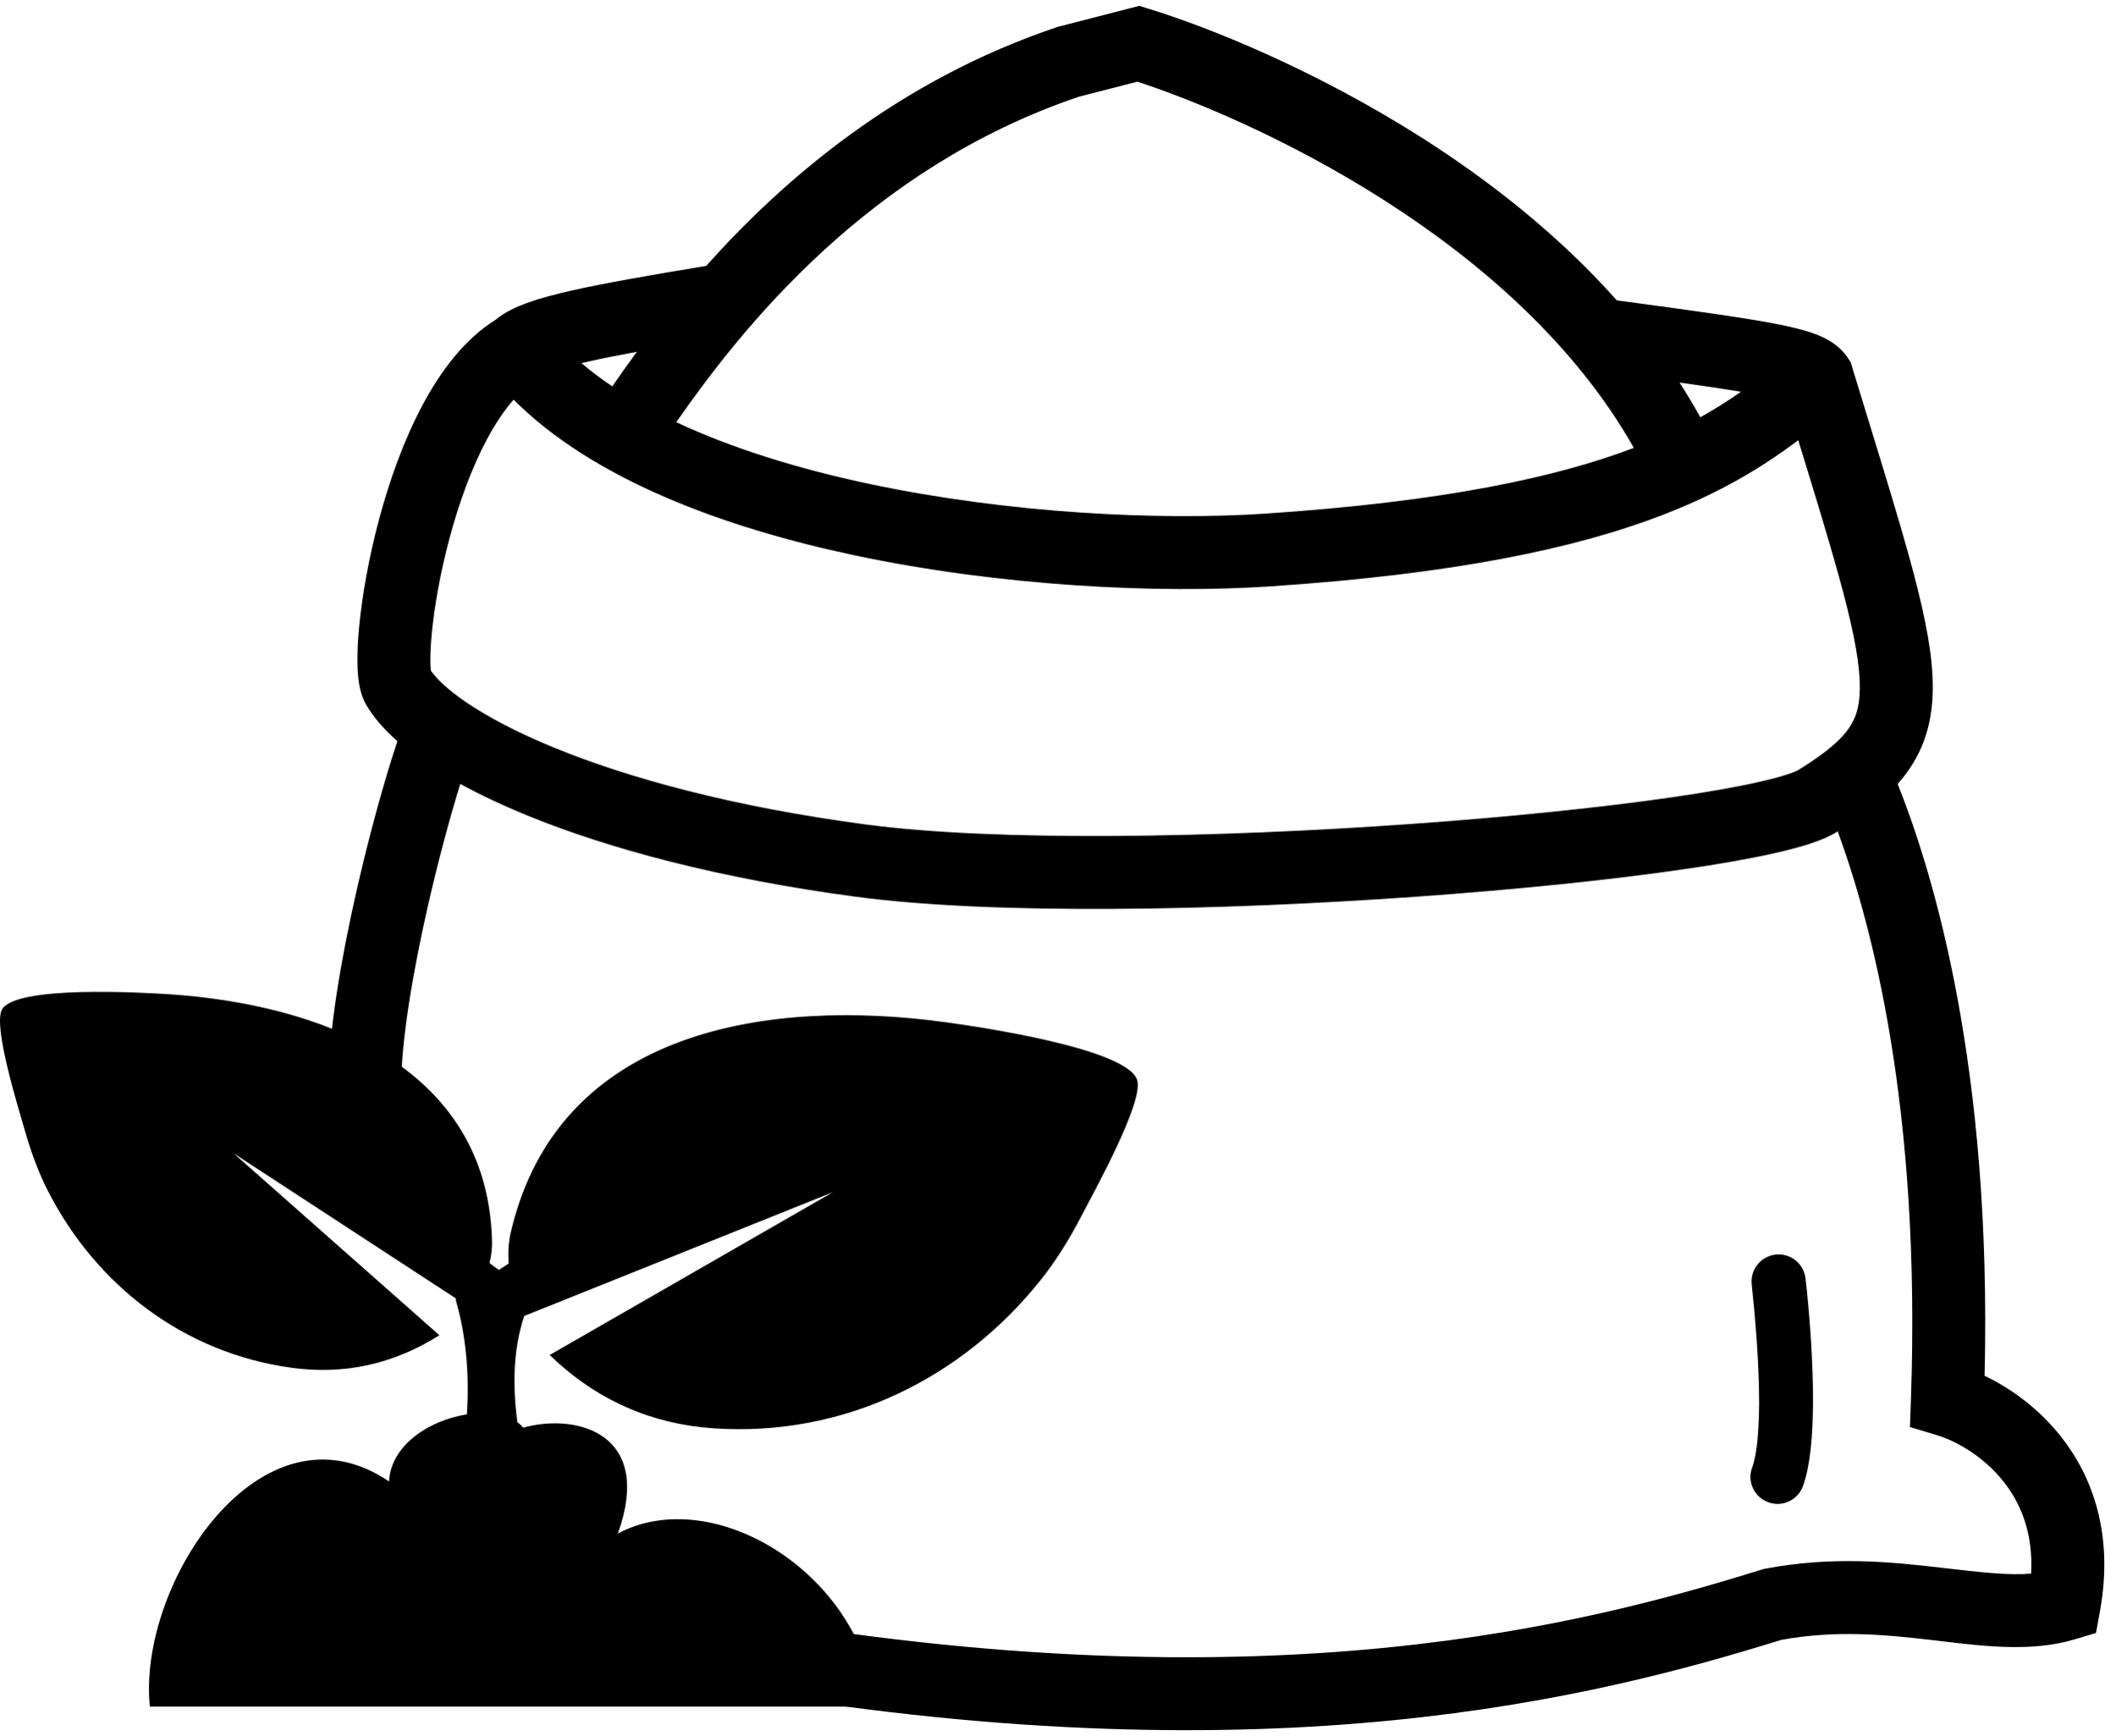
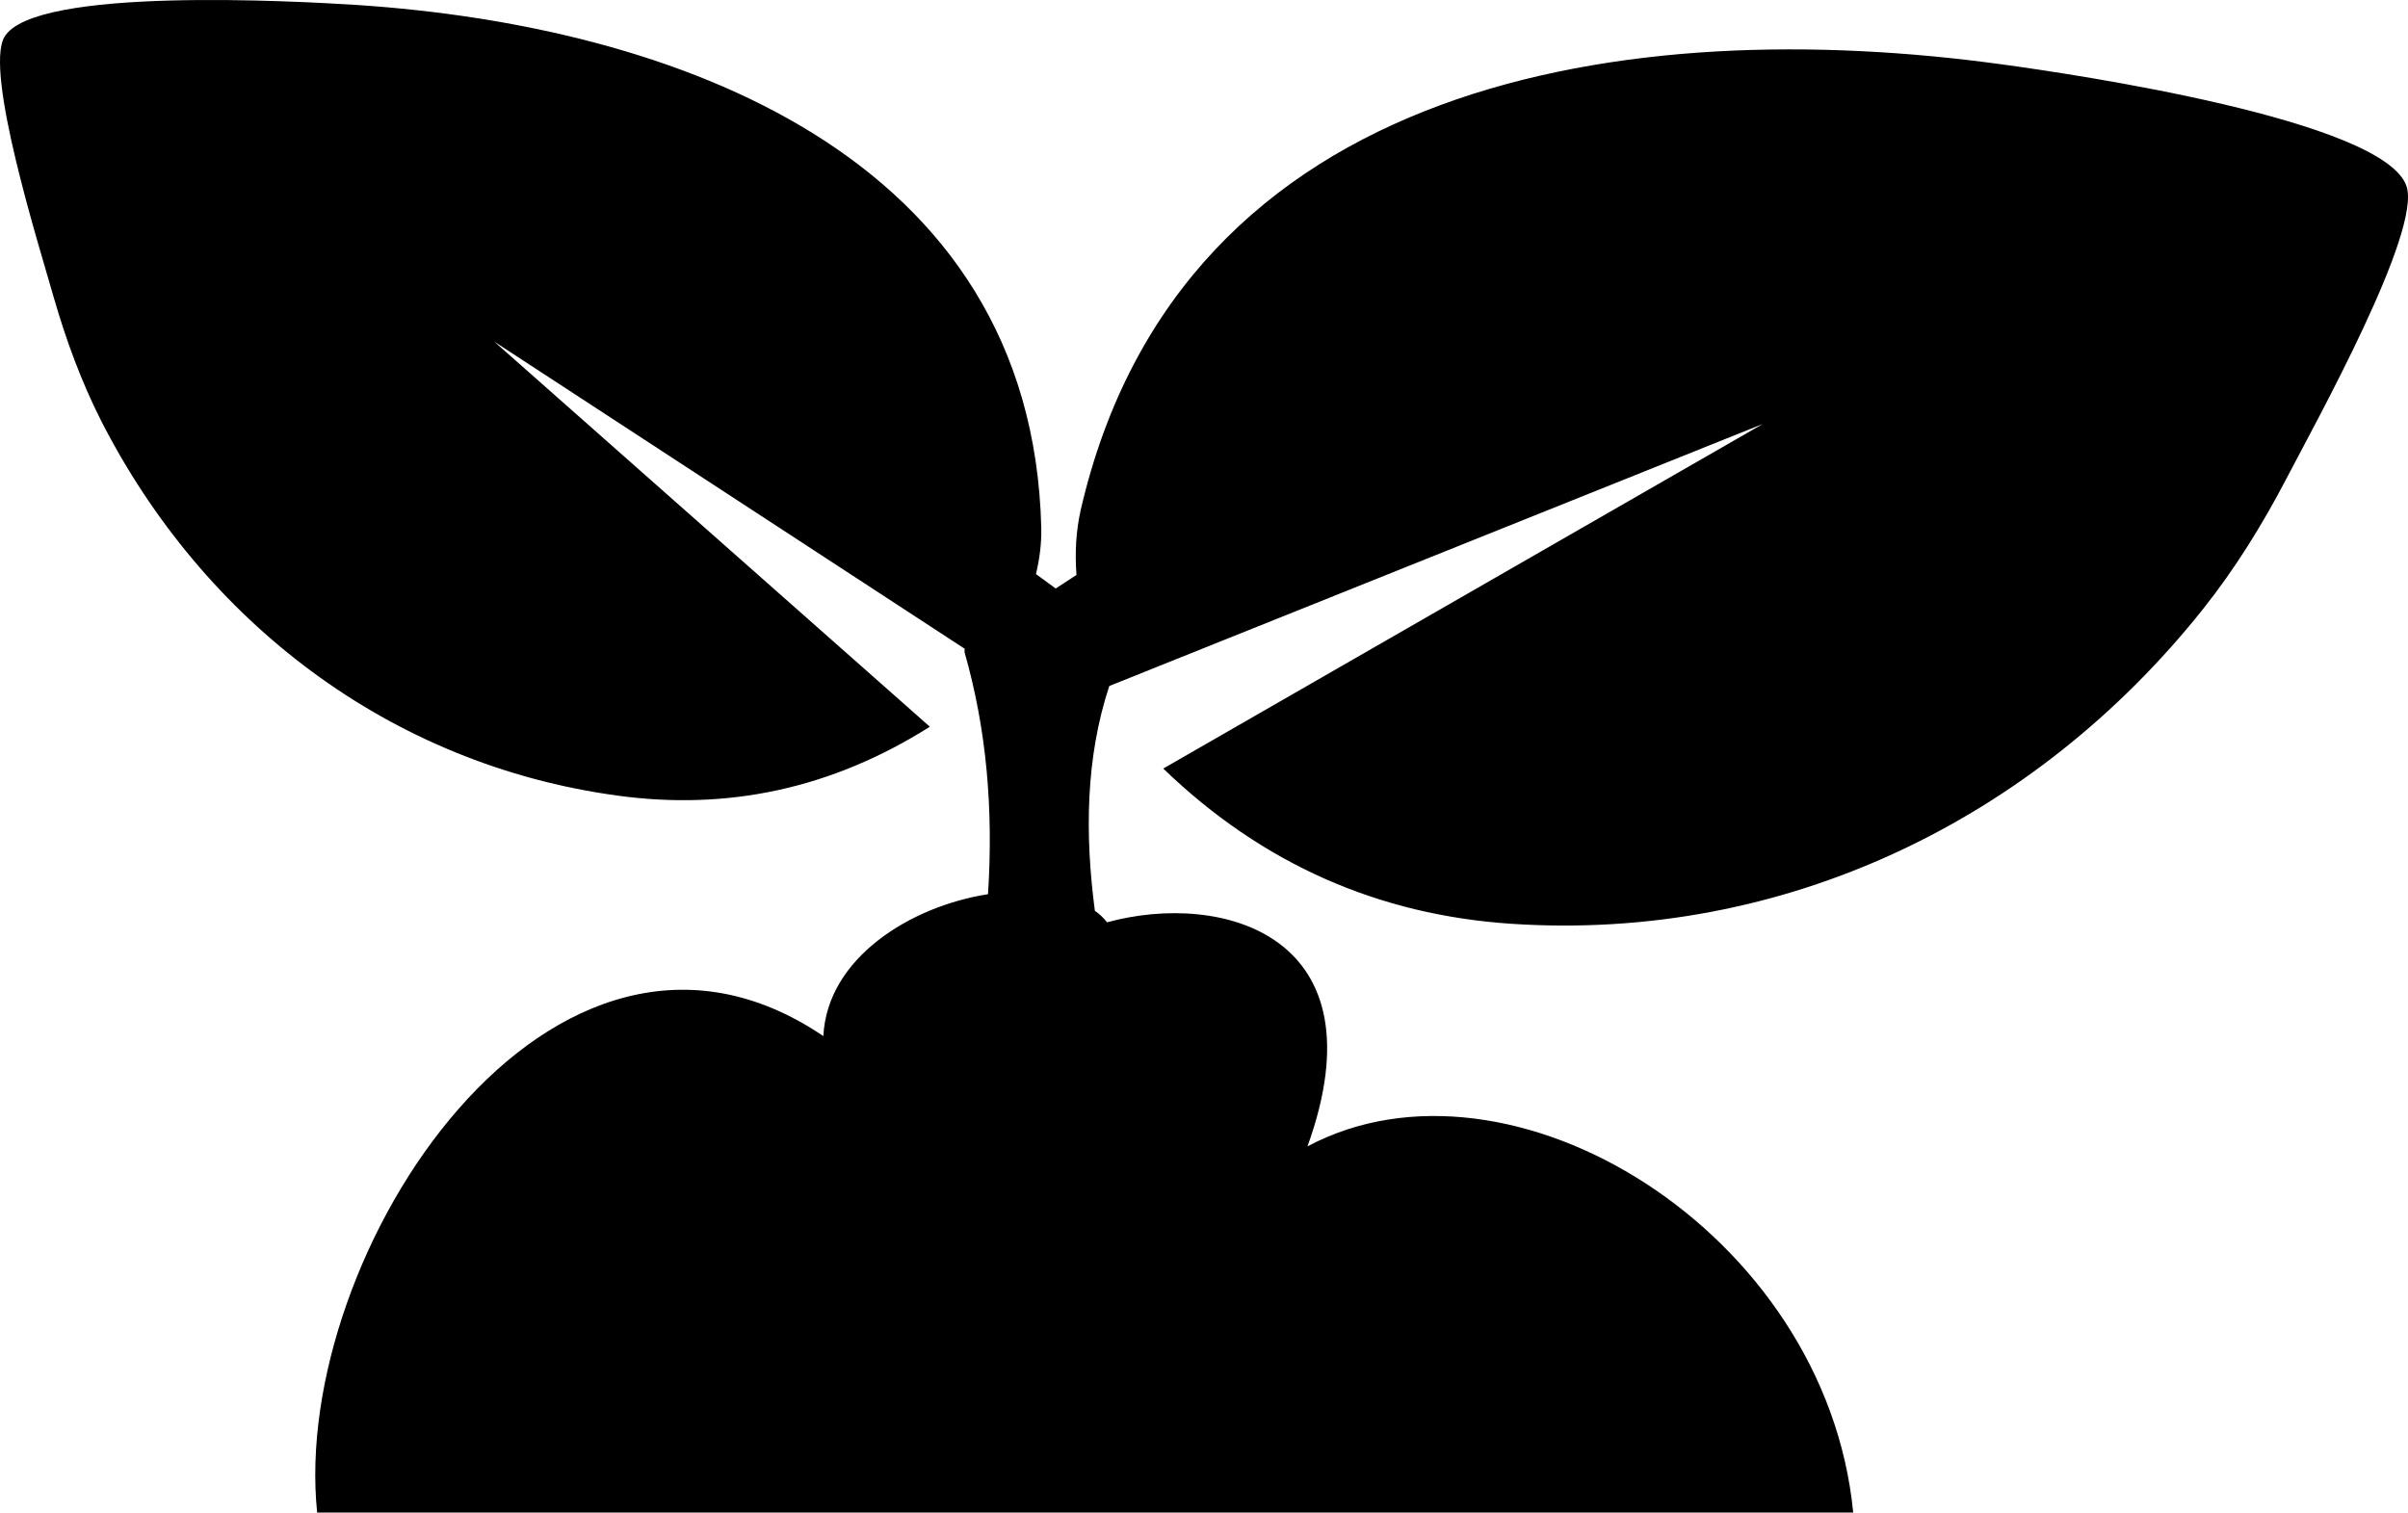
- <svg xmlns="http://www.w3.org/2000/svg" width="145" height="119" viewBox="0 0 145 119" fill="none">
-   <path d="M35.932 90.224L57.102 81.734L37.68 92.898C40.905 96.01 44.68 97.643 48.956 97.927C57.775 98.512 65.908 94.578 71.354 87.739C72.382 86.449 73.28 85.006 74.066 83.497C75.022 81.663 78.442 75.505 77.952 74.032C77.226 71.884 67.155 70.399 64.851 70.086C52.884 68.441 38.253 70.435 35.005 84.527C34.851 85.219 34.816 85.917 34.869 86.627L34.195 87.065L33.557 86.597C33.675 86.106 33.74 85.603 33.729 85.101C33.433 72.949 21.72 68.837 11.59 68.163C9.641 68.039 1.1 67.554 0.143 69.198C-0.513 70.322 1.271 75.978 1.744 77.646C2.14 79.019 2.636 80.362 3.262 81.604C6.593 88.147 12.63 92.768 19.99 93.773C23.557 94.264 26.936 93.555 30.12 91.543L16.009 79.066L31.248 89.017L31.242 89.124C31.957 91.62 32.181 94.211 32.004 96.968C29.494 97.359 26.794 99.033 26.67 101.565C17.905 95.637 9.405 108.623 10.273 117H60.029C59.143 107.901 48.915 101.642 42.352 105.138C44.816 98.305 39.594 96.856 35.861 97.879C35.749 97.737 35.619 97.613 35.465 97.507C35.14 95.028 35.164 92.549 35.932 90.224Z" fill="black" />
-   <path d="M121.727 86.011C120.707 86.131 119.977 87.041 120.087 88.061C120.317 90.191 120.597 93.431 120.597 96.231C120.577 98.071 120.457 99.701 120.117 100.611C119.757 101.571 120.257 102.641 121.217 102.991C122.177 103.351 123.247 102.851 123.597 101.891C124.087 100.561 124.277 98.491 124.287 96.251C124.307 93.231 124.027 89.851 123.777 87.651C123.657 86.631 122.747 85.901 121.727 86.011Z" fill="black" />
-   <path fill-rule="evenodd" clip-rule="evenodd" d="M78.776 0.61L78.101 0.402L77.417 0.578L72.617 1.814L72.529 1.836L72.444 1.865C61.636 5.498 53.796 12.2 48.41 18.228C44.512 18.873 41.483 19.401 39.257 19.901C38.034 20.176 36.977 20.458 36.115 20.773C35.412 21.029 34.629 21.378 33.987 21.912C31.831 23.251 30.201 25.459 28.974 27.751C27.681 30.169 26.697 32.944 25.99 35.585C25.28 38.232 24.826 40.827 24.623 42.924C24.522 43.969 24.479 44.936 24.51 45.751C24.525 46.156 24.56 46.567 24.629 46.953C24.69 47.296 24.81 47.813 25.097 48.308C25.606 49.187 26.344 50.023 27.241 50.814C26.399 53.327 25.337 57.12 24.437 61.083C23.389 65.699 22.5 70.803 22.5 74.499H27.5C27.5 71.396 28.278 66.75 29.313 62.191C30.037 59.004 30.856 55.986 31.551 53.742C32.895 54.478 34.419 55.2 36.113 55.894C41.69 58.177 49.268 60.225 58.67 61.478C68.171 62.743 83.599 62.437 97.121 61.474C103.911 60.991 110.292 60.337 115.295 59.614C117.793 59.254 119.98 58.872 121.717 58.477C123.333 58.111 124.905 57.664 125.897 57.05L125.983 56.997C128.297 63.314 131.702 75.951 131.002 95.912L130.934 97.84L132.782 98.394C134.028 98.768 135.962 99.805 137.382 101.617C138.52 103.068 139.391 105.088 139.24 107.885C137.677 108.017 135.788 107.796 133.246 107.5L133.246 107.5H133.246L133.064 107.479C129.721 107.089 125.639 106.666 121.032 107.544L120.893 107.57L120.758 107.612C108.687 111.364 87.426 116.953 51.911 111.034L51.089 115.965C87.44 122.024 109.484 116.344 122.103 112.43C125.843 111.741 129.219 112.064 132.486 112.445C132.71 112.471 132.936 112.498 133.165 112.525C136.102 112.875 139.332 113.26 142.218 112.394L143.686 111.954L143.96 110.447C144.89 105.329 143.532 101.358 141.318 98.532C139.751 96.534 137.801 95.161 136.051 94.322C136.56 73.037 132.532 59.889 130.093 53.743C130.392 53.408 130.668 53.057 130.917 52.688C132.169 50.834 132.595 48.773 132.483 46.383C132.375 44.084 131.762 41.346 130.833 38C130.116 35.419 129.173 32.347 128.051 28.69L128.048 28.681C127.706 27.567 127.347 26.398 126.973 25.172L126.863 24.813L126.653 24.502C126.053 23.614 125.159 23.169 124.446 22.901C123.7 22.621 122.757 22.395 121.628 22.18C119.425 21.759 116.013 21.286 110.839 20.59C106.855 16.11 102.158 12.435 97.578 9.509C90.138 4.758 82.8 1.85 78.776 0.61ZM115.138 26.224C115.637 26.998 116.113 27.792 116.562 28.605C117.585 28.036 118.502 27.451 119.351 26.854C118.232 26.669 116.849 26.464 115.138 26.224ZM112.007 30.704C107.973 23.575 101.48 17.934 94.886 13.723C88.281 9.505 81.758 6.836 77.968 5.599L73.952 6.633C59.506 11.52 50.831 22.527 46.359 28.942C50.172 30.732 54.706 32.136 59.587 33.172C69.202 35.212 79.526 35.691 86.714 35.213C99.027 34.395 106.737 32.708 112.007 30.704ZM41.974 26.489C42.473 25.765 43.033 24.97 43.657 24.119C42.379 24.353 41.284 24.57 40.353 24.779C40.181 24.818 40.017 24.856 39.859 24.893C40.51 25.448 41.216 25.98 41.974 26.489ZM113.819 35.364C117.959 33.786 120.881 31.984 123.277 30.179L123.287 30.209C124.403 33.847 125.318 36.828 126.015 39.337C126.934 42.647 127.409 44.92 127.488 46.617C127.563 48.225 127.276 49.145 126.773 49.89C126.203 50.734 125.183 51.613 123.267 52.798C123.268 52.797 123.253 52.807 123.215 52.825C123.179 52.844 123.127 52.868 123.059 52.896C122.921 52.955 122.736 53.023 122.498 53.101C122.019 53.256 121.391 53.425 120.611 53.601C119.054 53.955 117.01 54.315 114.58 54.666C109.729 55.366 103.473 56.009 96.766 56.487C83.295 57.446 68.296 57.715 59.33 56.521C50.265 55.314 43.115 53.358 38.008 51.267C35.452 50.22 33.45 49.157 31.988 48.166C30.648 47.257 29.896 46.498 29.537 45.979C29.525 45.885 29.513 45.748 29.506 45.563C29.487 45.044 29.512 44.313 29.6 43.405C29.774 41.598 30.177 39.274 30.819 36.879C31.463 34.478 32.324 32.089 33.383 30.11C33.976 29.002 34.591 28.097 35.208 27.399C40.679 32.876 49.61 36.166 58.549 38.063C68.641 40.204 79.427 40.709 87.046 40.202C99.663 39.364 107.917 37.614 113.819 35.364ZM29.559 46.116L29.56 46.119C29.561 46.12 29.561 46.12 29.561 46.12C29.561 46.119 29.559 46.112 29.555 46.099C29.557 46.107 29.559 46.113 29.559 46.116Z" fill="black" />
+ <svg xmlns="http://www.w3.org/2000/svg" width="78" height="49" viewBox="0 0 78 49" fill="none">
+   <path d="M35.932 22.224L57.102 13.734L37.68 24.898C40.905 28.01 44.68 29.643 48.956 29.927C57.775 30.512 65.908 26.578 71.354 19.739C72.382 18.449 73.28 17.006 74.066 15.497C75.022 13.663 78.442 7.505 77.952 6.032C77.226 3.884 67.155 2.399 64.851 2.086C52.884 0.441 38.253 2.435 35.005 16.527C34.851 17.219 34.816 17.917 34.869 18.627L34.195 19.065L33.557 18.597C33.675 18.106 33.74 17.603 33.729 17.101C33.433 4.949 21.72 0.837 11.59 0.163C9.641 0.039 1.1 -0.446 0.143 1.198C-0.513 2.322 1.271 7.978 1.744 9.646C2.14 11.019 2.636 12.362 3.262 13.604C6.593 20.147 12.63 24.768 19.99 25.773C23.557 26.265 26.936 25.555 30.12 23.543L16.009 11.066L31.248 21.017L31.242 21.123C31.957 23.62 32.181 26.211 32.004 28.968C29.494 29.359 26.794 31.033 26.67 33.565C17.905 27.637 9.405 40.623 10.273 49H60.029C59.143 39.901 48.915 33.642 42.352 37.138C44.816 30.305 39.594 28.856 35.861 29.879C35.749 29.737 35.619 29.613 35.465 29.506C35.14 27.028 35.164 24.549 35.932 22.224Z" fill="black" />
</svg>
